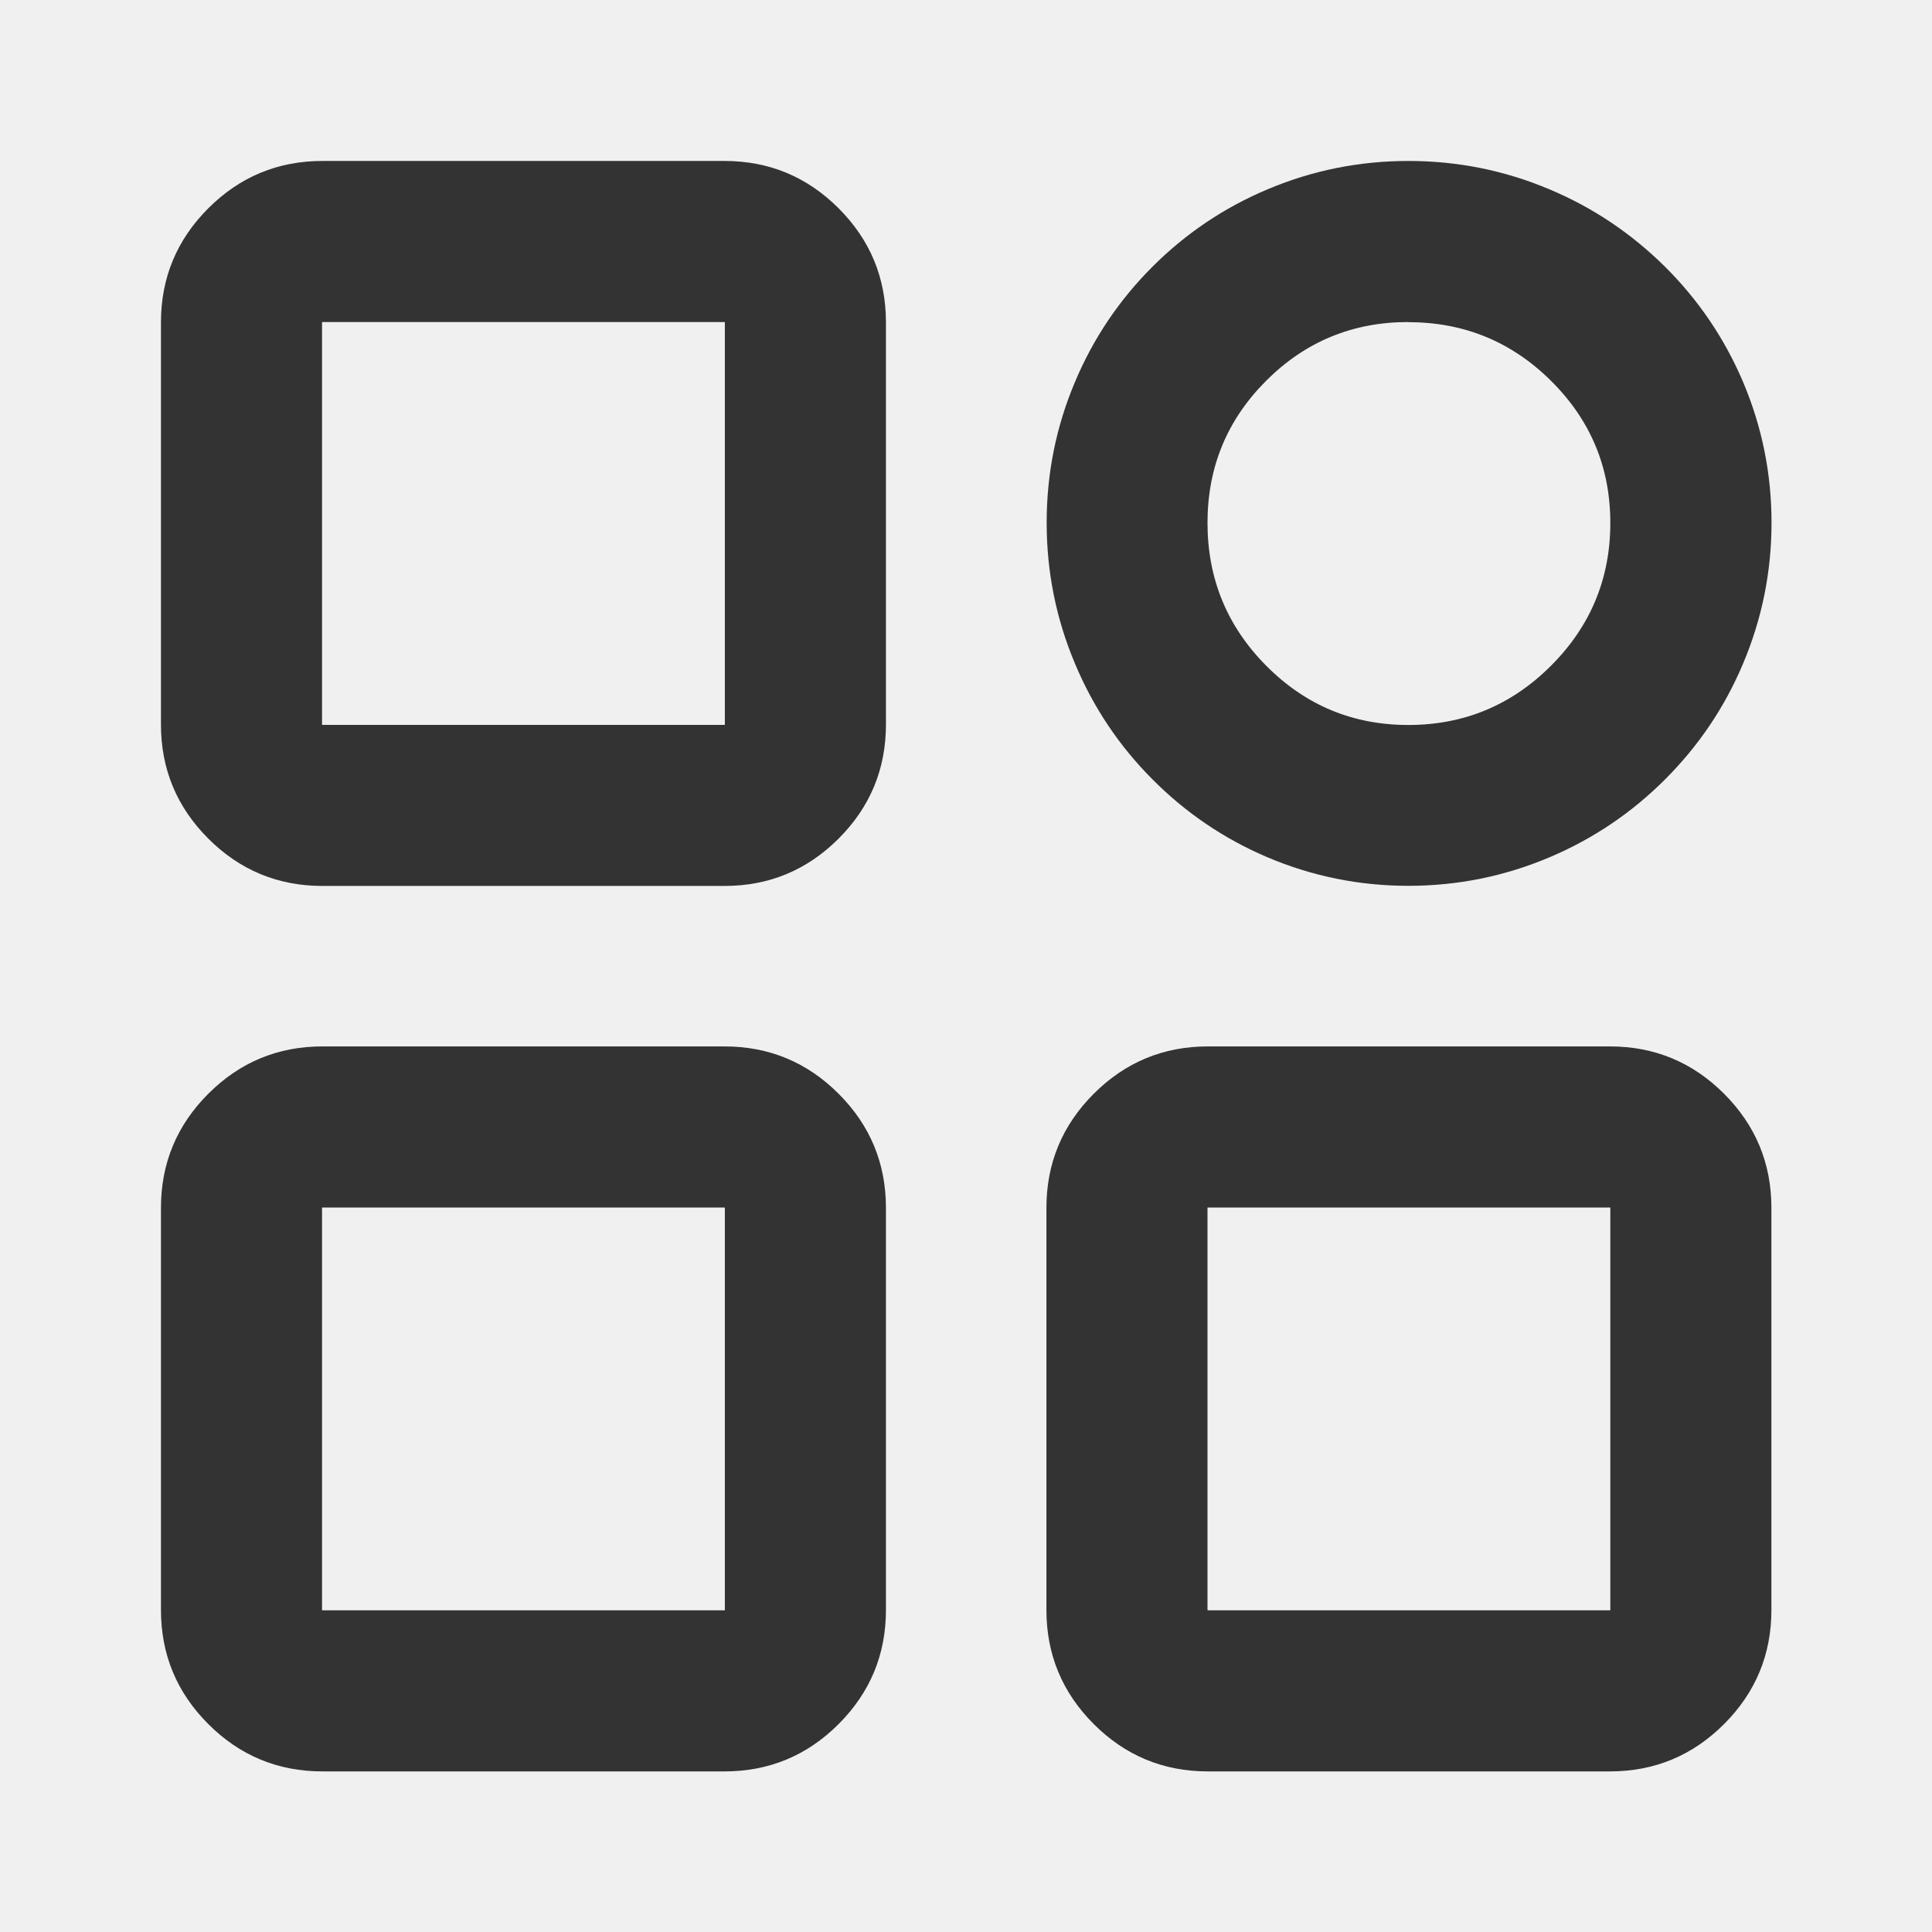
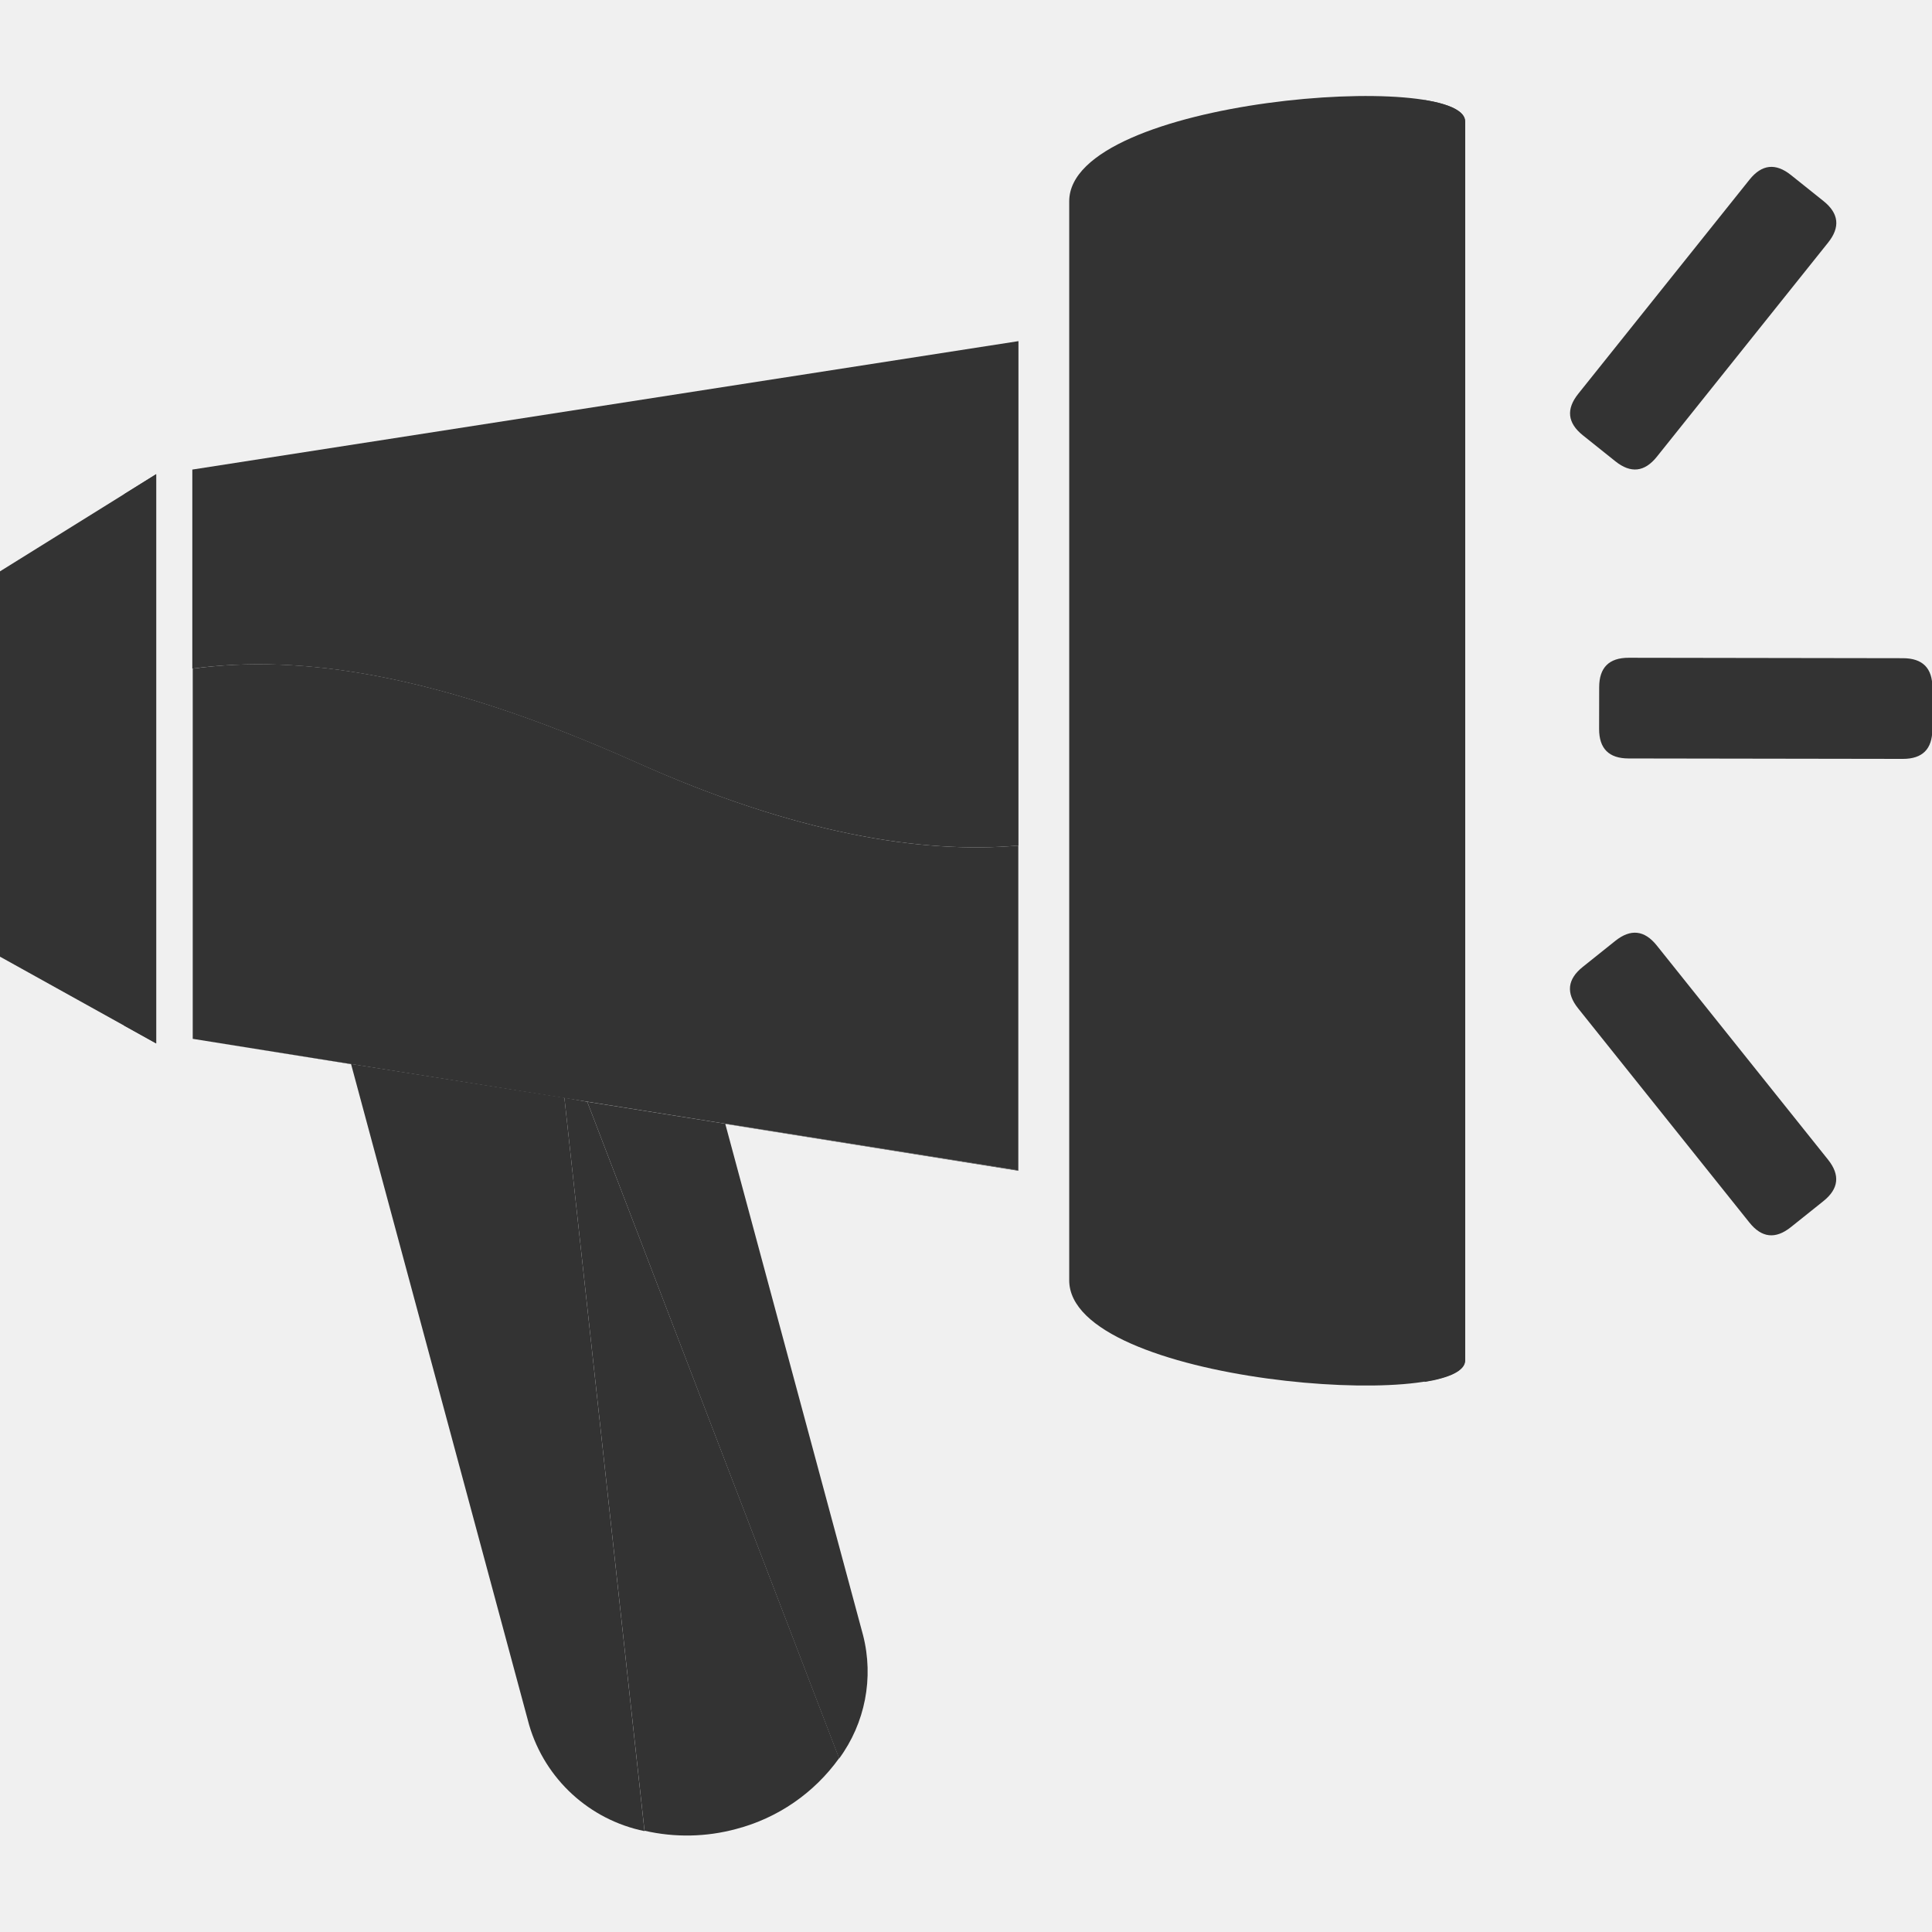
- <svg xmlns="http://www.w3.org/2000/svg" xmlns:xlink="http://www.w3.org/1999/xlink" width="16" height="16" viewBox="0 0 16 16" fill="none">
-   <g opacity="1" transform="translate(0 0)  rotate(0)">
-     <mask id="bg-mask-0" fill="white">
-       <use xlink:href="#path_0" />
-     </mask>
-     <g mask="url(#bg-mask-0)">
-       <path id="路径 1" style="fill:#333333; opacity:1;" d="M6.945,1.725c0.261,0.261 0.392,0.576 0.392,0.945v3.33c0,0.369 -0.131,0.684 -0.392,0.945c-0.261,0.261 -0.576,0.392 -0.945,0.392h-3.33c-0.369,0 -0.684,-0.131 -0.945,-0.392c-0.261,-0.261 -0.392,-0.576 -0.392,-0.945v-3.33c0,-0.369 0.131,-0.684 0.392,-0.945c0.261,-0.261 0.576,-0.392 0.945,-0.392h3.33c0.369,0 0.684,0.131 0.945,0.392zM2.667,6c0,0.002 0.001,0.003 0.003,0.003h3.33c0.002,0 0.003,-0.001 0.003,-0.003v-3.33c0,-0.002 -0.001,-0.003 -0.003,-0.003h-3.33c-0.002,0 -0.003,0.001 -0.003,0.003z" />
-       <path id="路径 2" style="fill:#333333; opacity:1;" d="M6.945,9.058c0.261,0.261 0.392,0.576 0.392,0.945v3.33c0,0.369 -0.131,0.684 -0.392,0.945c-0.261,0.261 -0.576,0.392 -0.945,0.392h-3.33c-0.369,0 -0.684,-0.131 -0.945,-0.392c-0.261,-0.261 -0.392,-0.576 -0.392,-0.945v-3.33c0,-0.369 0.131,-0.684 0.392,-0.945c0.261,-0.261 0.576,-0.392 0.945,-0.392h3.33c0.369,0 0.684,0.131 0.945,0.392zM2.667,13.333c0,0.002 0.001,0.003 0.003,0.003h3.33c0.002,0 0.003,-0.001 0.003,-0.003v-3.33c0,-0.002 -0.001,-0.003 -0.003,-0.003h-3.33c-0.002,0 -0.003,0.001 -0.003,0.003z" />
-       <path id="路径 3" style="fill:#333333; opacity:1;" d="M13.789,6.455c-0.277,0.277 -0.596,0.492 -0.955,0.644c-0.373,0.158 -0.763,0.237 -1.17,0.237c-0.407,0 -0.797,-0.079 -1.169,-0.237c-0.359,-0.153 -0.676,-0.368 -0.952,-0.646c-0.276,-0.277 -0.489,-0.596 -0.64,-0.956c-0.157,-0.372 -0.235,-0.762 -0.235,-1.168c0,-0.407 0.078,-0.796 0.235,-1.167c0.151,-0.359 0.365,-0.677 0.641,-0.953c0.276,-0.276 0.594,-0.49 0.953,-0.641c0.371,-0.157 0.761,-0.235 1.167,-0.235c0.407,0 0.796,0.078 1.168,0.235c0.36,0.151 0.678,0.365 0.956,0.64c0.278,0.276 0.493,0.594 0.646,0.952c0.158,0.372 0.237,0.762 0.237,1.169c0,0.407 -0.079,0.797 -0.237,1.17c-0.152,0.36 -0.367,0.678 -0.644,0.955zM11.663,2.667c-0.461,0 -0.853,0.162 -1.177,0.486c-0.324,0.324 -0.486,0.716 -0.486,1.177c0,0.462 0.162,0.857 0.487,1.184c0.324,0.326 0.716,0.49 1.176,0.49c0.461,0 0.855,-0.164 1.182,-0.491c0.327,-0.327 0.491,-0.721 0.491,-1.182c0,-0.46 -0.163,-0.851 -0.49,-1.176c-0.327,-0.325 -0.721,-0.487 -1.184,-0.487z" />
-       <path id="路径 4" style="fill:#333333; opacity:1;" d="M14.278,9.058c0.261,0.261 0.392,0.576 0.392,0.945v3.33c0,0.369 -0.131,0.684 -0.392,0.945c-0.261,0.261 -0.576,0.392 -0.945,0.392h-3.33c-0.369,0 -0.684,-0.131 -0.945,-0.392c-0.261,-0.261 -0.392,-0.576 -0.392,-0.945v-3.33c0,-0.369 0.131,-0.684 0.392,-0.945c0.261,-0.261 0.576,-0.392 0.945,-0.392h3.33c0.369,0 0.684,0.131 0.945,0.392zM10,13.333c0,0.002 0.001,0.003 0.003,0.003h3.33c0.002,0 0.003,-0.001 0.003,-0.003v-3.33c0,-0.002 -0.001,-0.003 -0.003,-0.003h-3.33c-0.002,0 -0.003,0.001 -0.003,0.003z" />
-     </g>
-   </g>
-   <defs>
-     <rect id="path_0" x="0" y="0" width="16" height="16" />
-   </defs>
+ <svg xmlns="http://www.w3.org/2000/svg" class="plugin_svg__icon" viewBox="0 0 1137 1024" width="16" height="16">
+   <path d="m0 506.51 91.917 51.056v-335.01L0 279.745V506.51z" fill="#333333" />
+   <path d="M73.04 234.344v312.708l18.877 10.514v-335.01L73.04 234.344z" fill="#333333" />
+   <path d="M629.24 61.98v634.975c0 60.773 232.898 77.659 232.898 46.994V15.066c.239-30.904-232.898-13.78-232.898 46.914z" fill="#333333" />
+   <path d="M838.402 2.402v754.37c14.735-2.39 23.895-6.61 23.895-12.664V15.066c.08-6.133-9.16-10.275-23.895-12.664z" fill="#333333" />
+   <path d="m931.462 512.535 19.159-15.322q13.56-10.845 24.405 2.716l100.787 126.028q10.845 13.56-2.716 24.405l-19.159 15.322q-13.56 10.845-24.406-2.716L928.746 536.941q-10.845-13.561 2.716-24.406ZM928.807 175.265l100.787-126.029q10.845-13.56 24.405-2.716l19.16 15.322q13.56 10.845 2.716 24.406L975.088 212.276q-10.845 13.56-24.406 2.716l-19.159-15.322q-13.56-10.845-2.716-24.406ZM941.092 372.471l.039-24.532q.027-17.364 17.39-17.336l161.373.253q17.364.027 17.336 17.391l-.038 24.533q-.028 17.363-17.391 17.336l-161.372-.253q-17.364-.028-17.337-17.392Z" fill="#333333" />
+   <path d="m113.183 554.858 93.43 14.895 104.82 389.013a89.448 89.448 0 0 0 67.863 62.367l-47.153-431.627z" fill="#333333" />
+   <path d="m599.37 632.278-253.766-40.382 148.23 386.544a86.42 86.42 0 0 0 14.098-72.562l-81.085-300.92 172.524 27.56z" fill="#333333" />
+   <path d="m332.143 589.506 47.153 431.388a111.033 111.033 0 0 0 54.003-1.036 108.245 108.245 0 0 0 60.535-41.657l-148.23-386.305z" fill="#333333" />
+   <path d="M374.358 392.052c-116.37-52.012-197.454-63.72-260.936-55.038v217.844l485.869 77.42V441.117c-56.87 5.018-131.344-7.01-224.933-49.065z" fill="#333333" />
+   <path d="M113.183 219.848v117.166c63.72-8.603 144.566 3.026 260.936 55.038 93.828 42.056 168.301 54.083 225.252 49.065V144.259z" fill="#333333" />
</svg>
